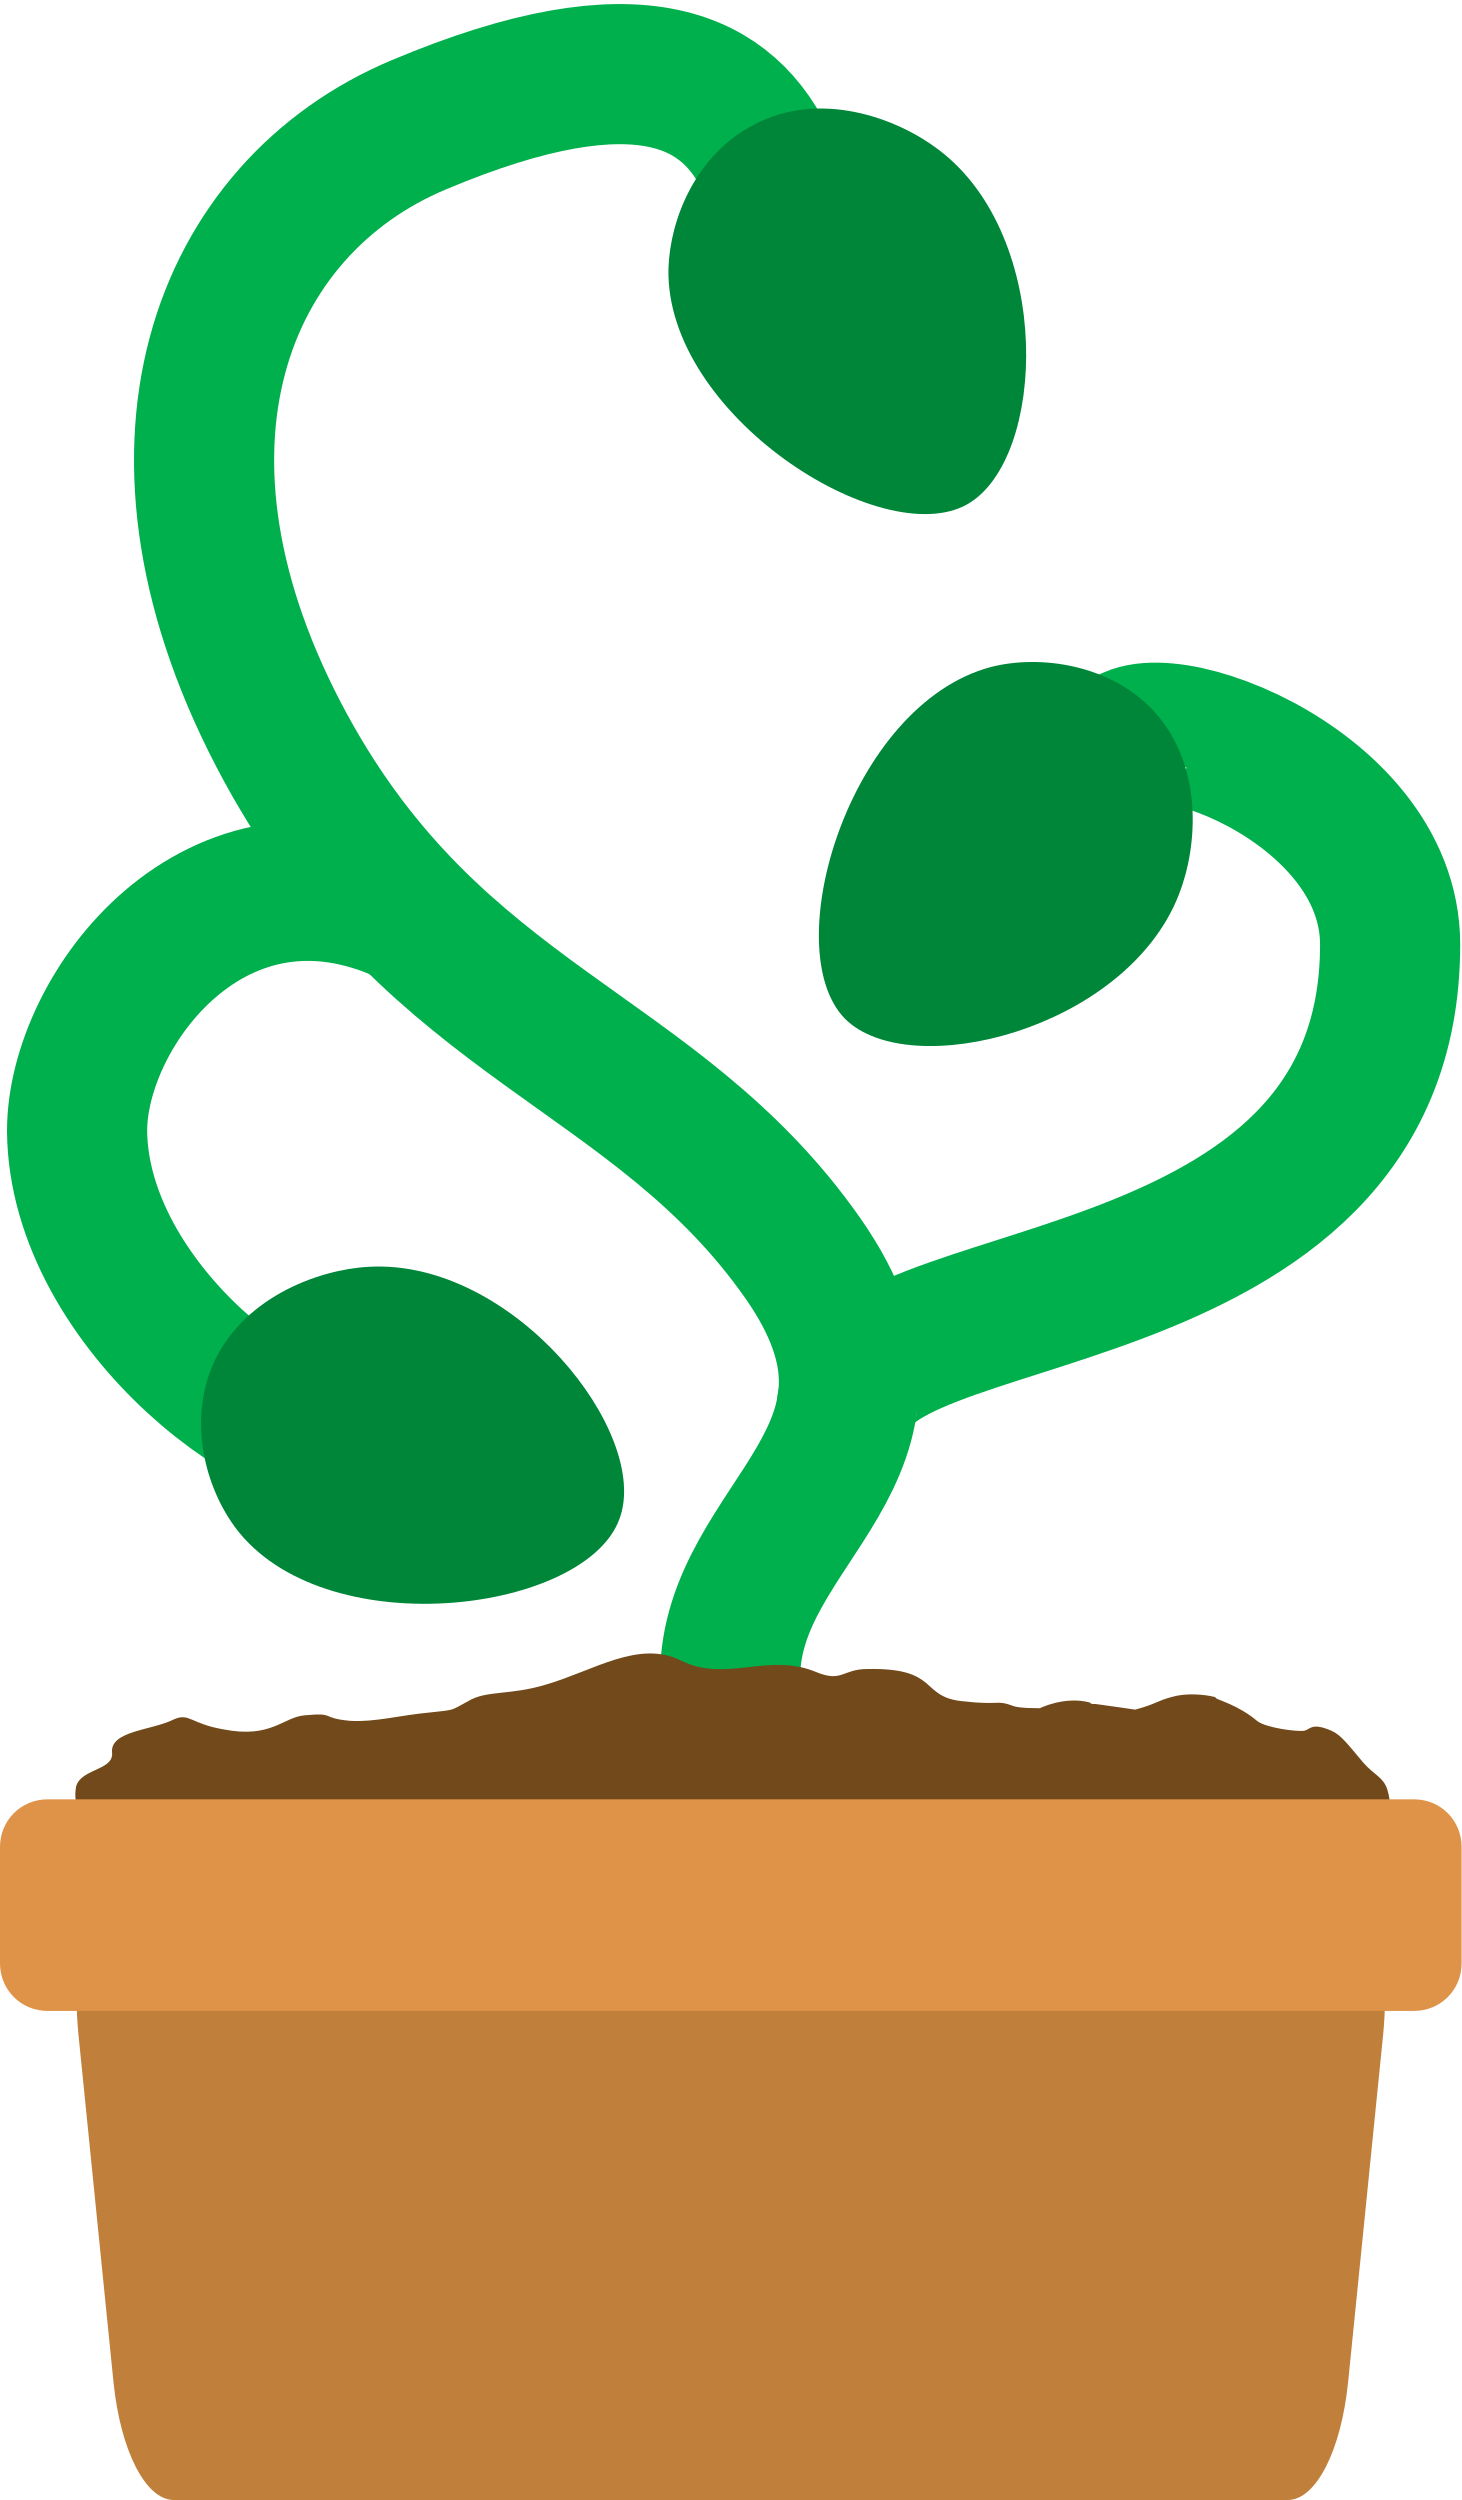
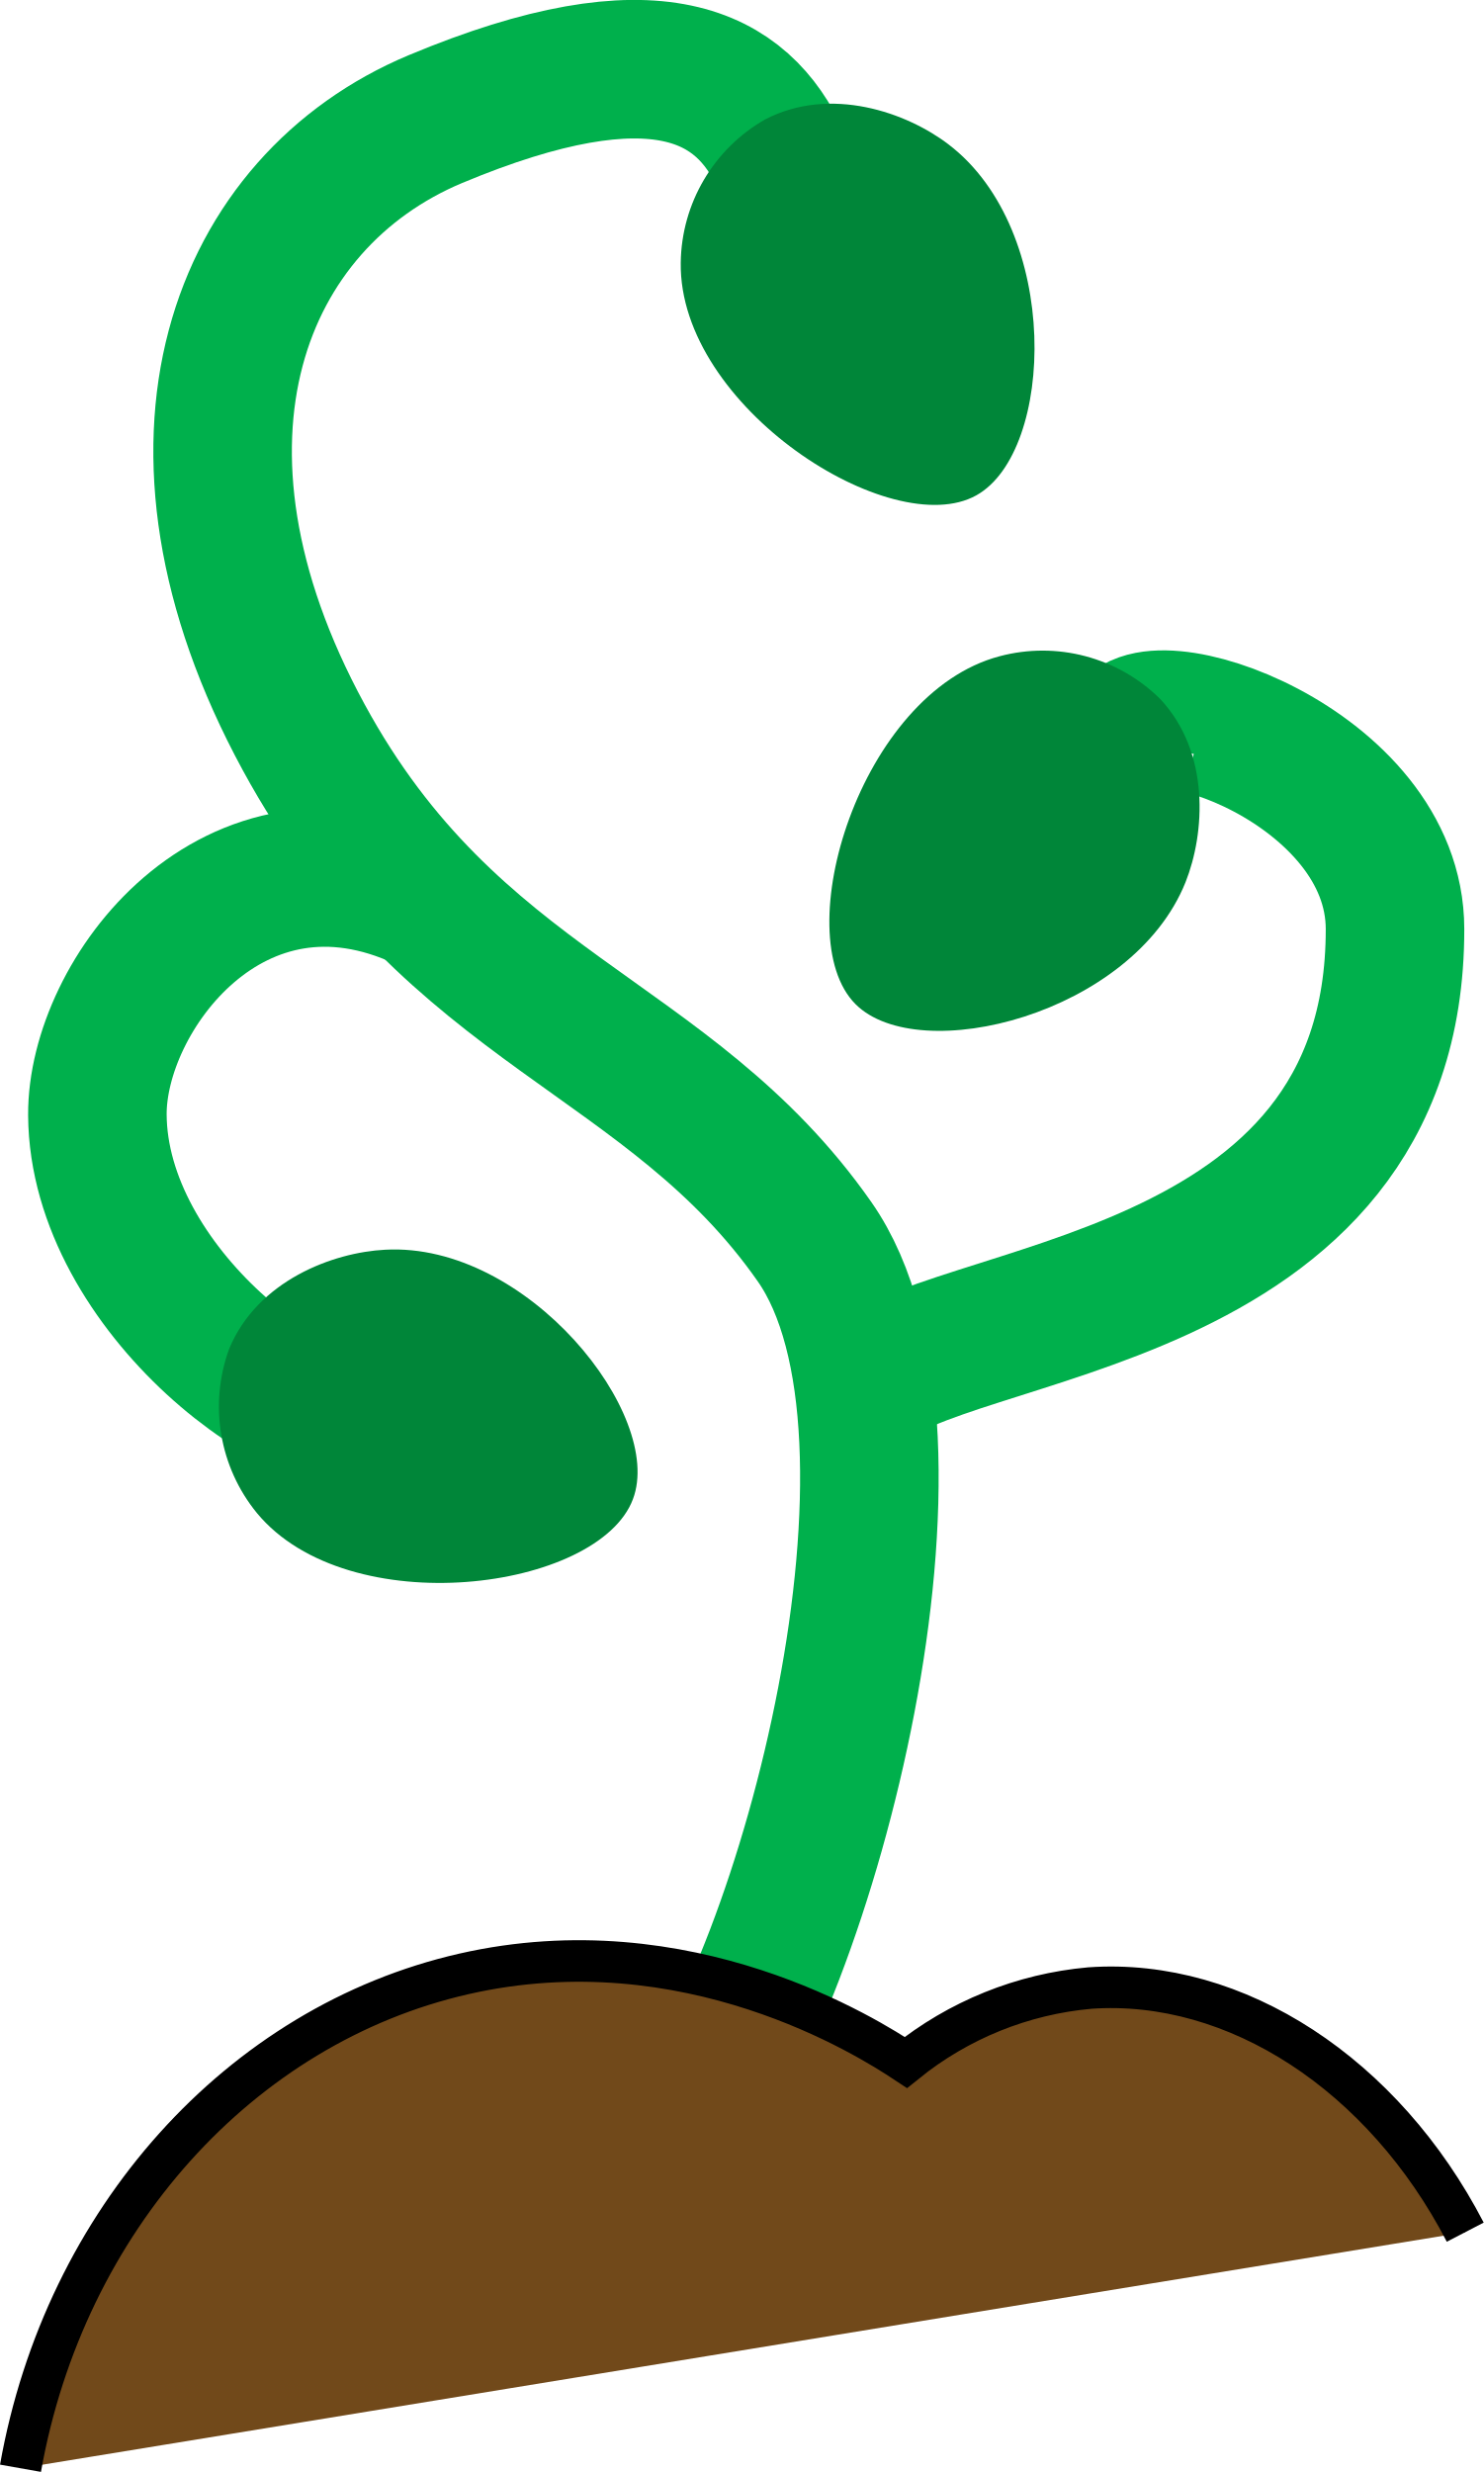
- <svg xmlns="http://www.w3.org/2000/svg" version="1.1" x="0px" y="0px" viewBox="0 0 104.3 178.4" style="enable-background:new 0 0 104.3 178.4;" xml:space="preserve">
-   <style type="text/css">
- 	.st0{fill:none;stroke:#00B04C;stroke-width:10;stroke-miterlimit:10;}
- 	.st1{fill:#008639;}
- 	.st2{fill:#71491A;}
- 	.st3{fill:#C07F3B;}
- 	.st4{fill:#DF9348;}
- </style>
+ <svg xmlns="http://www.w3.org/2000/svg" viewBox="0 0 107.1 178.42">
+   <defs>
+     <style>.cls-1{fill:none;stroke:#00b04c;stroke-width:10px;}.cls-1,.cls-2{stroke-miterlimit:10;}.cls-2{fill:#71491a;stroke:#000;stroke-width:3px;}.cls-3{fill:#008639;}</style>
+   </defs>
  <g id="stem">
-     <path class="st0" d="M52.1,119.7c0-11.2,14.9-16,5.2-29.9c-10.5-15-26.1-16.6-36.9-36.4C8.8,32.1,15.8,14.8,29.9,8.9   c15.9-6.7,22.2-3.1,24.9,2.9" />
-     <path class="st0" d="M60.4,100.7c0.2-9.6,38.8-5.7,38.8-33.3c0-11.8-18.4-18-19.4-13.8" />
-     <path class="st0" d="M29.2,65.3C15.4,58.8,5.5,72.1,5.5,80.7c0.1,12.5,15.1,23.9,21.5,22.2" />
+     <path class="cls-1" d="M47.66,154.26c9.26-11.49,19.39-50.51,9.65-64.4-10.5-15-26.11-16.61-36.87-36.4-11.6-21.33-4.66-38.67,9.5-44.61,16-6.69,22.2-3.11,24.94,2.94" transform="translate(1.48 -0.25)" />
+     <path class="cls-1" d="M60.43,100.66c6.36-6.28,38.81-5.7,38.79-33.35,0-11.84-18.39-18-19.39-13.8" transform="translate(1.48 -0.25)" />
+     <path class="cls-1" d="M29.19,65.31C15.38,58.82,5.49,72.12,5.55,80.73c.08,12.55,15.07,23.94,21.5,22.21" transform="translate(1.48 -0.25)" />
+   </g>
+   <g id="dirt">
+     <path class="cls-2" d="M0,178.4c3.18-17.92,15.86-32,32-35.68s29.19,4.59,31.91,6.39a24.63,24.63,0,0,1,13.28-5.37C87.76,143,98.4,150,104.29,161.36" transform="translate(1.48 -0.25)" />
  </g>
  <g id="buds">
-     <path class="st1" d="M53.8,8.9c-4.1,2.1-6,6.7-6.1,10.3C47.5,29.6,62.9,39.4,69,36c5.7-3.2,6.2-19.1-2-25.3   C64,8.4,58.5,6.4,53.8,8.9z" />
-     <path class="st1" d="M82.3,50.7c-3.1-3.3-8.1-4-11.6-3.1c-10.1,2.7-15.3,20.1-10.4,25.1c4.6,4.6,20,0.8,23.8-8.8   C85.5,60.4,85.9,54.6,82.3,50.7z" />
-     <path class="st1" d="M15.1,97.6c-1.7,4.2-0.3,9,2,11.8c6.6,8,24.7,5.6,27.1-1c2.3-6.1-7.6-18.6-17.9-18   C22.6,90.6,17.1,92.7,15.1,97.6z" />
-   </g>
-   <g id="pot">
-     <g id="dirt">
-       <path class="st2" d="M98.9,131.3c0.4-1.5,0.4-2.6,0.1-3.6c-0.3-0.9-0.9-1-1.7-1.9c-1.1-1.3-1.6-2-2.3-2.3c-1.4-0.6-1.5-0.1-1.9,0    c-0.5,0.1-2.8-0.2-3.4-0.7c-1.3-1.1-2.8-1.5-2.9-1.6c0,0,0,0,0,0c0,0,0,0-0.1-0.1c-0.8-0.2-2.1-0.3-3.1,0    c-1.1,0.3-1.1,0.5-2.6,0.9c0,0,0,0,0,0c0,0-1.3-0.2-2.8-0.4c-0.2,0-0.4,0-0.4-0.1c-1.8-0.5-3.6,0.4-3.6,0.4c-1.3,0-1.8-0.1-2-0.2    c-1.1-0.4-0.9,0-3.5-0.3c-3.1-0.3-1.6-2.4-6.8-2.3c-1.8,0-1.8,1-3.7,0.2c-3.4-1.4-6.4,0.8-9.6-0.8c-3-1.5-6.2,0.7-9.6,1.7    c-2.6,0.8-4.3,0.4-5.6,1.2c-1.3,0.7-0.9,0.6-2.7,0.8c-2.2,0.2-3.9,0.7-5.7,0.6c-2.2-0.2-1-0.6-3.2-0.4c-1.6,0.1-2.4,1.7-5.9,1    c-2.3-0.4-2.4-1.2-3.5-0.7c-1.6,0.8-4.6,0.8-4.4,2.4c0.1,1.3-2.5,1.1-2.6,2.6c-0.1,0.7,0.1,1.5,0.5,2.4c0,0,0.9,2,2.8,3.3    C14.6,137.6,88.7,132,98.9,131.3z" />
-     </g>
-     <path class="st3" d="M91.9,178.4H12.4c-2,0-3.8-3.5-4.3-8.4l-2.5-24.8c-0.7-7.1,1.4-14,4.3-14h84.5c2.9,0,5,6.9,4.3,14L96.2,170   C95.7,174.9,93.9,178.4,91.9,178.4z" />
-     <path class="st4" d="M100.9,143.5H3.4c-1.9,0-3.4-1.5-3.4-3.4v-8.3c0-1.9,1.5-3.4,3.4-3.4h97.5c1.9,0,3.4,1.5,3.4,3.4v8.3   C104.3,142,102.8,143.5,100.9,143.5z" />
+     <path class="cls-3" d="M53.75,8.87a12.08,12.08,0,0,0-6.09,10.34C47.51,29.62,62.88,39.42,69,36c5.66-3.16,6.16-19.09-2-25.32C64,8.38,58.49,6.41,53.75,8.87Z" transform="translate(1.48 -0.25)" />
+     <path class="cls-3" d="M82.26,50.69a12.07,12.07,0,0,0-11.6-3.07C60.6,50.29,55.32,67.74,60.27,72.72c4.57,4.59,20,.76,23.83-8.8C85.5,60.4,85.91,54.58,82.26,50.69Z" transform="translate(1.48 -0.25)" />
+     <path class="cls-3" d="M15.06,97.61a12.14,12.14,0,0,0,2,11.84c6.61,8,24.68,5.61,27.15-1,2.29-6.06-7.62-18.55-17.88-18C22.56,90.64,17.1,92.68,15.06,97.61Z" transform="translate(1.48 -0.25)" />
  </g>
</svg>
